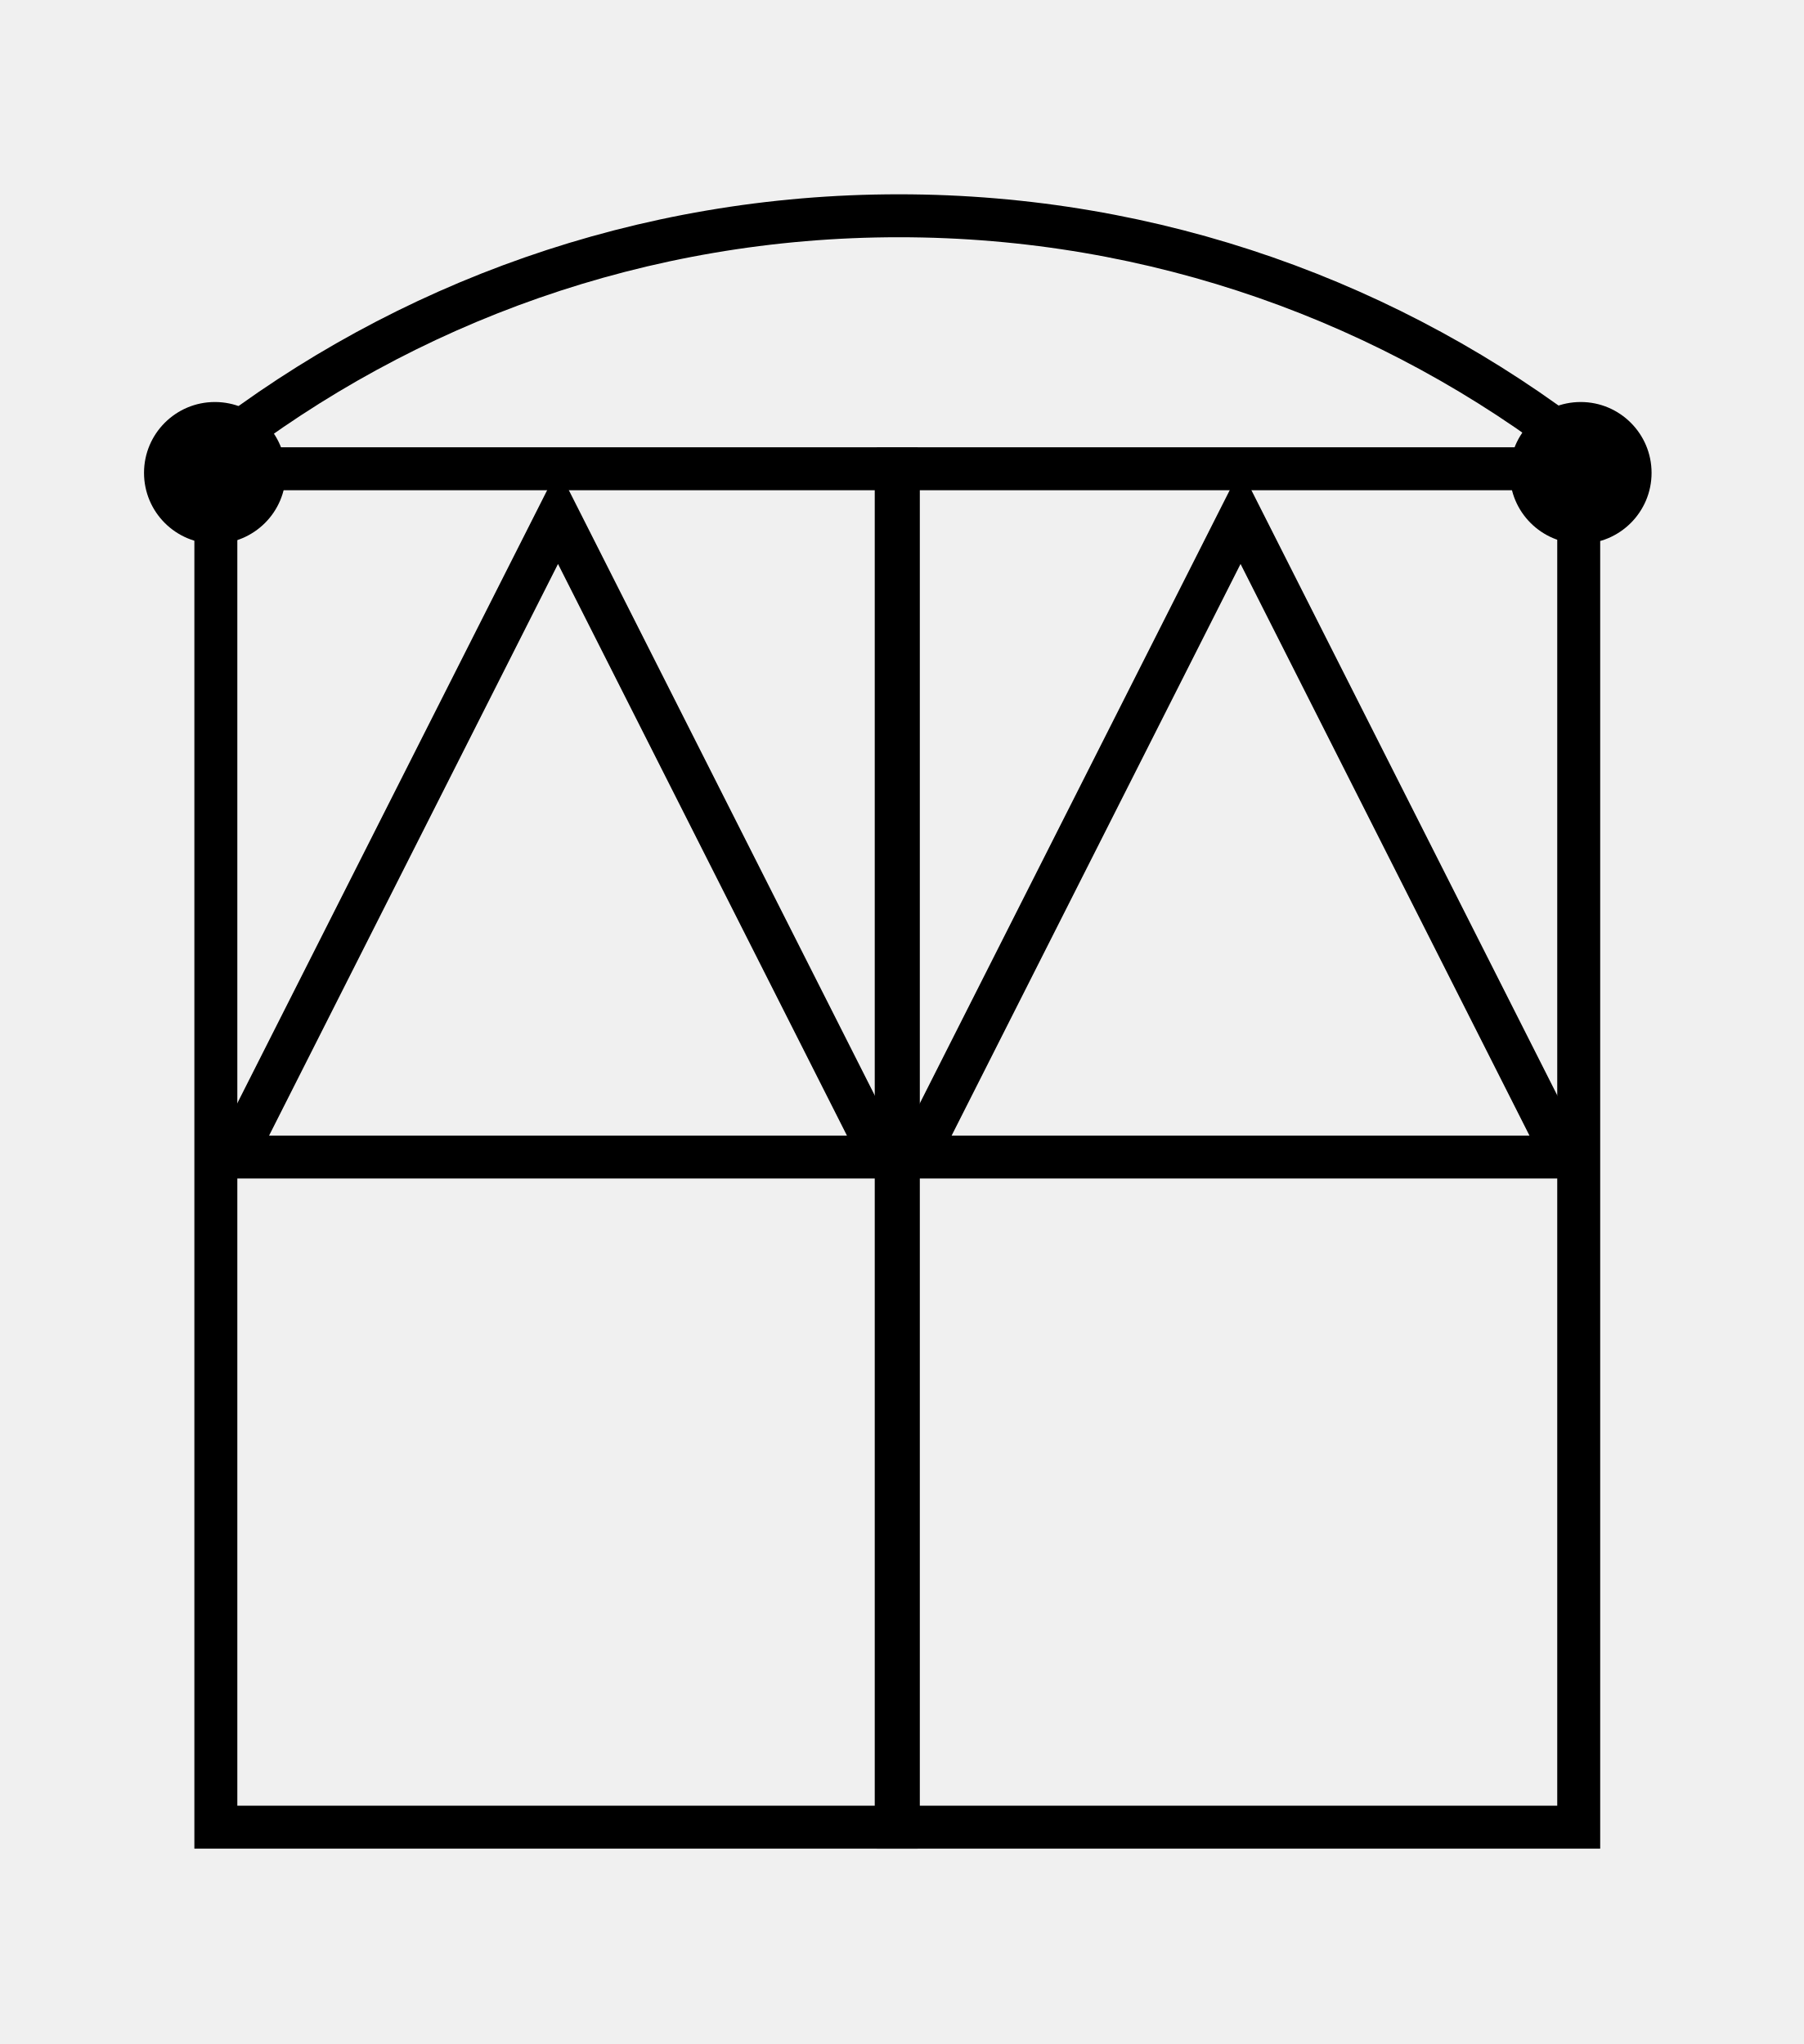
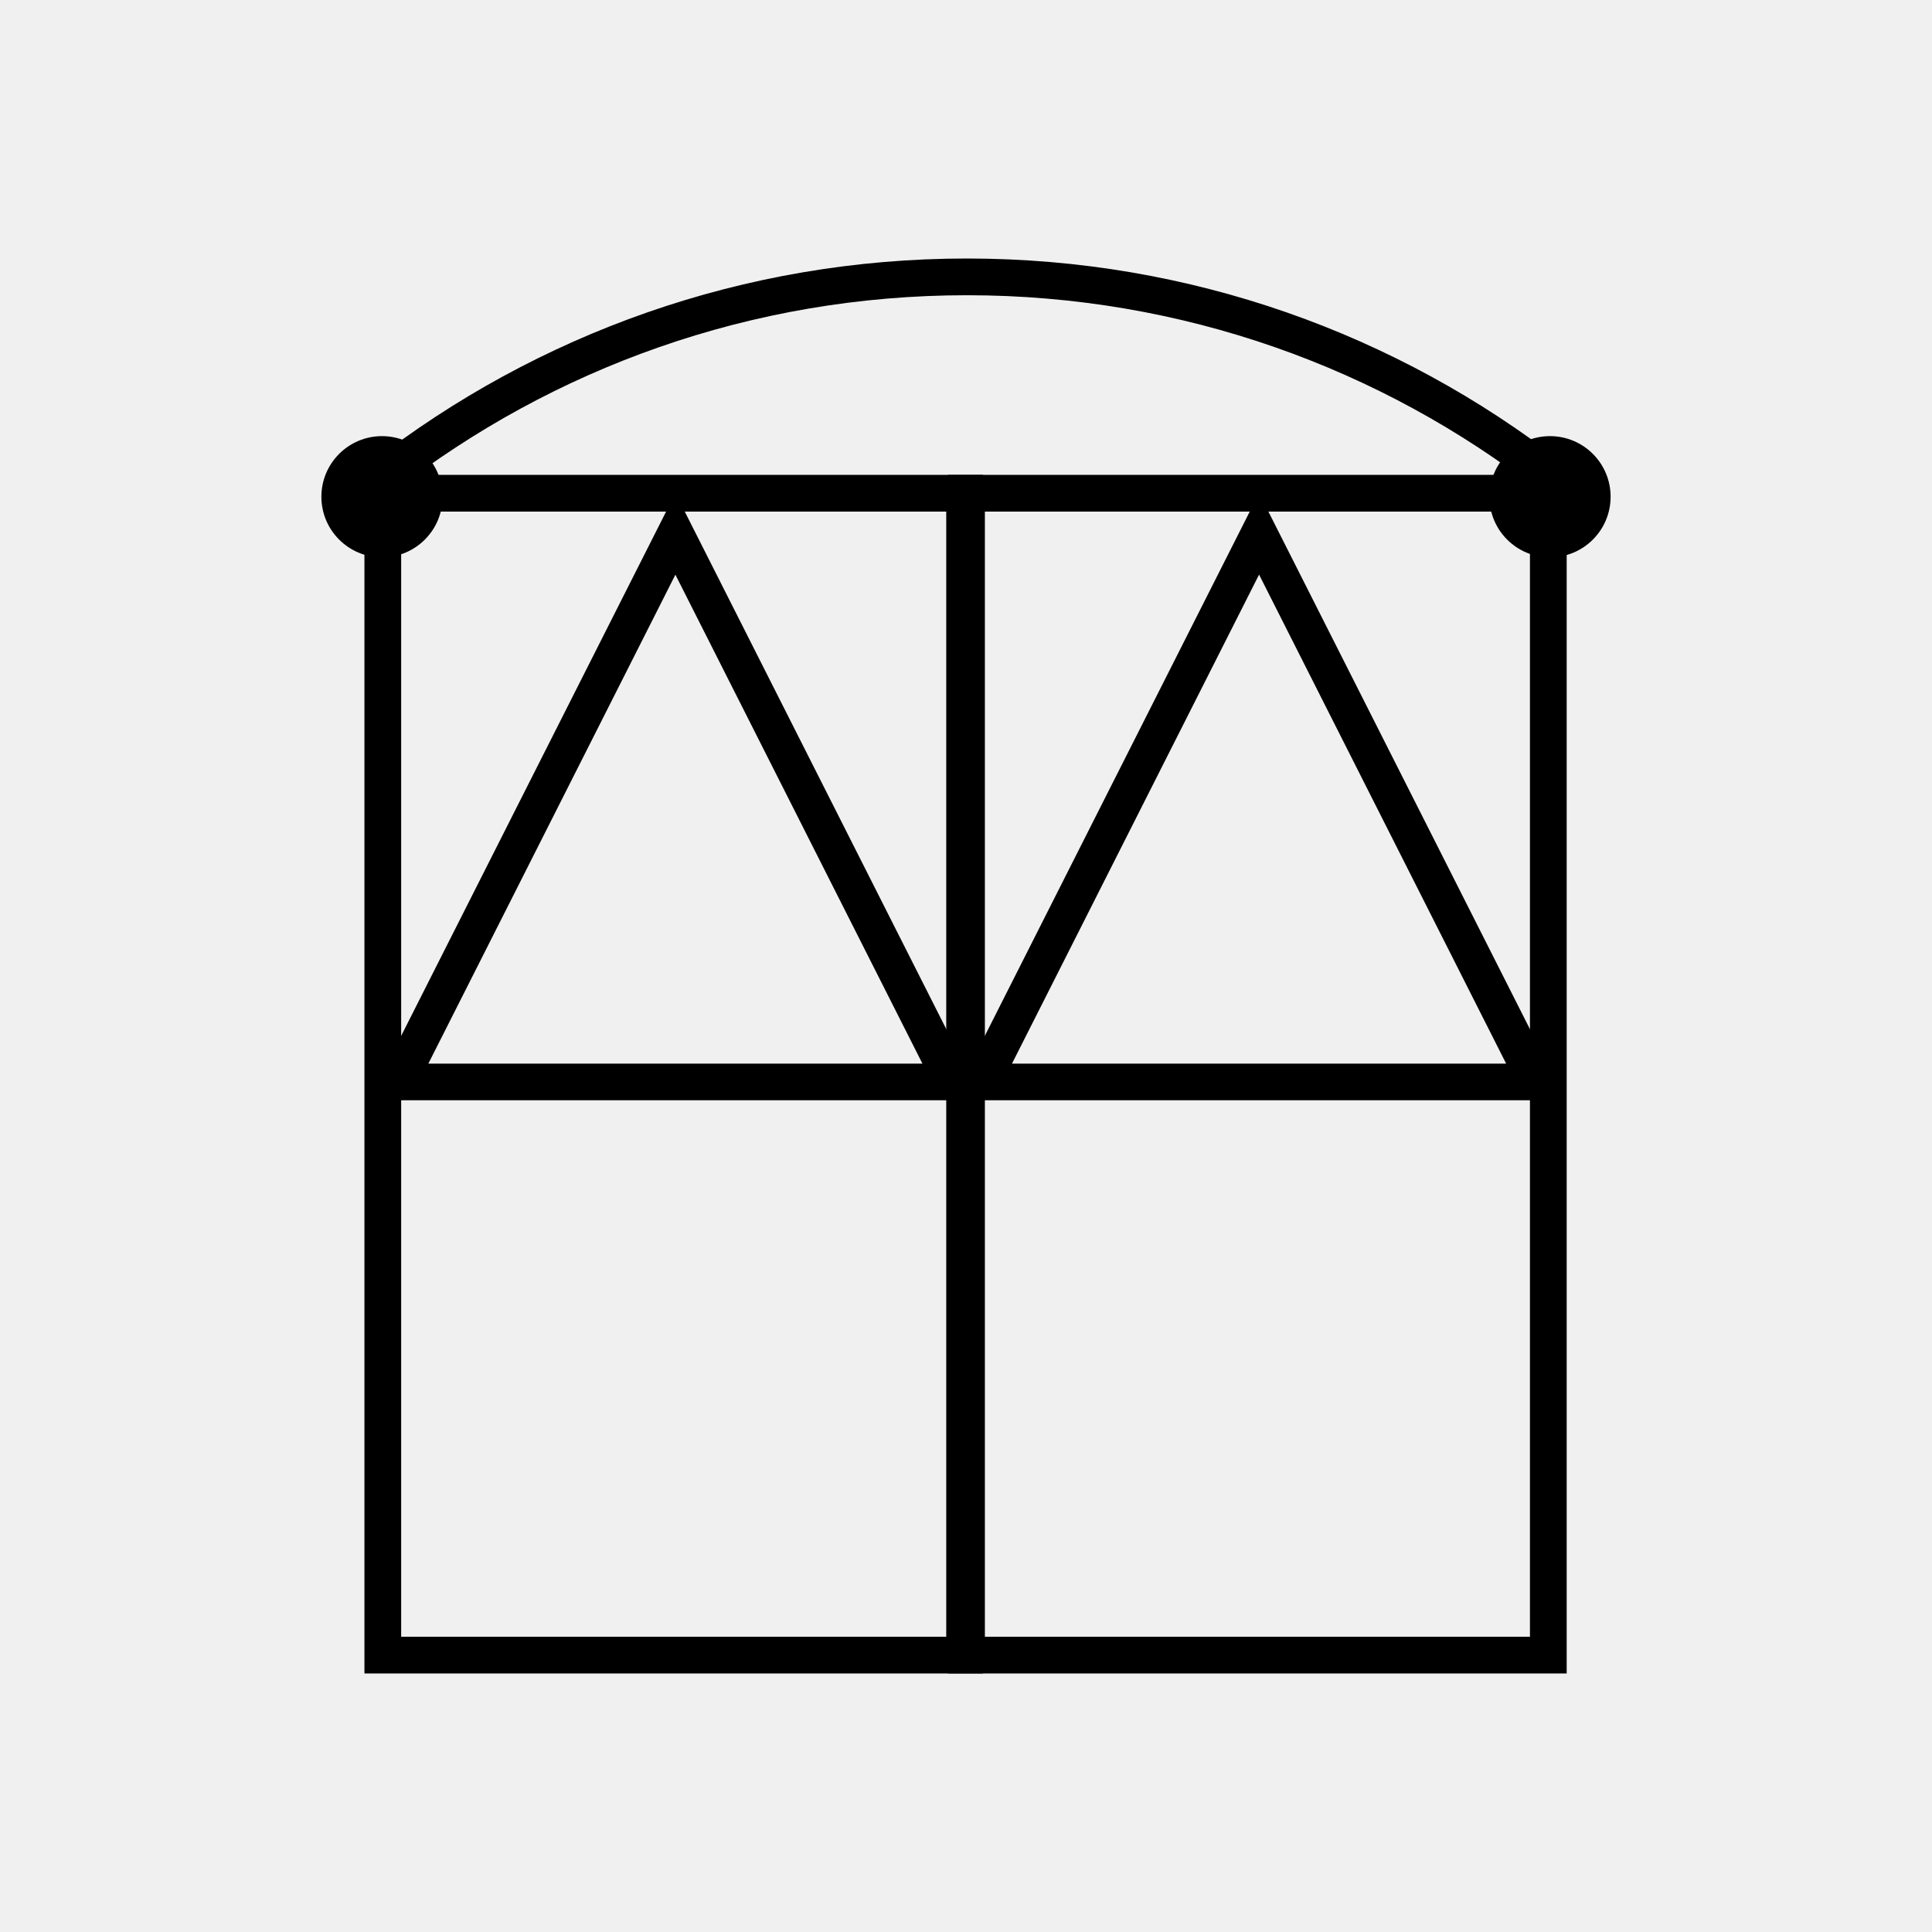
- <svg xmlns="http://www.w3.org/2000/svg" width="100%" height="100%" viewBox="0 0 210 238" version="1.1" xml:space="preserve" style="fill-rule:evenodd;clip-rule:evenodd;stroke-linecap:round;stroke-miterlimit:10;">
-   <g transform="matrix(1,0,0,1,-802.191,-424.738)">
-     <g id="Frames">
-         </g>
-     <g id="Icons">
-       <g transform="matrix(-1,0,0,1,1733.84,-324.192)">
-         <rect x="827.316" y="803.511" width="79.205" height="158.17" style="fill:none;stroke:black;stroke-width:5px;" />
-       </g>
-       <g transform="matrix(1,0,0,1,867.151,561.962)">
-         <path d="M0,-82.643L-41.763,0L41.763,0L0,-82.643ZM0,-71.557L33.635,-5L-33.634,-5L0,-71.557Z" style="fill-rule:nonzero;" />
-       </g>
-       <g transform="matrix(-1,0,0,1,1892.75,-324.192)">
-         <rect x="906.774" y="803.511" width="79.205" height="158.17" style="fill:none;stroke:black;stroke-width:5px;" />
-       </g>
-       <g transform="matrix(1,0,0,1,946.609,561.962)">
-         <path d="M0,-82.643L-41.763,0L41.763,0L0,-82.643ZM0,-71.557L33.634,-5L-33.635,-5L0,-71.557Z" style="fill-rule:nonzero;" />
-       </g>
-       <g transform="matrix(1,0,0,1,986.283,449.862)">
-         <path d="M0,27.193C-21.946,10.151 -49.51,0 -79.447,0C-109.385,0 -136.948,10.151 -158.894,27.193" style="fill:none;fill-rule:nonzero;stroke:black;stroke-width:5px;" />
-       </g>
-       <g transform="matrix(0,1,1,0,986.207,471.548)">
-         <path d="M8.25,-8.25C3.694,-8.25 0,-4.556 0,0C0,4.556 3.694,8.25 8.25,8.25C12.806,8.25 16.5,4.556 16.5,0C16.5,-4.556 12.806,-8.25 8.25,-8.25" style="fill-rule:nonzero;" />
-       </g>
-       <g transform="matrix(0,1,1,0,827.207,471.548)">
-         <path d="M8.25,-8.25C3.694,-8.25 0,-4.556 0,0C0,4.556 3.694,8.25 8.25,8.25C12.806,8.25 16.5,4.556 16.5,0C16.5,-4.556 12.806,-8.25 8.25,-8.25" style="fill-rule:nonzero;" />
+ <svg xmlns="http://www.w3.org/2000/svg" id="Layer_2" data-name="Layer 2" viewBox="0 0 263 263">
+   <defs>
+     <style>
+       .cls-1 {
+         fill: none;
+         stroke-linecap: round;
+         stroke-width: 5px;
+       }
+ 
+       .cls-1, .cls-2 {
+         stroke: #000;
+         stroke-miterlimit: 10;
+       }
+ 
+       .cls-2 {
+         fill: #fff;
+         opacity: 0;
+       }
+     </style>
+   </defs>
+   <g id="Icons">
+     <g>
+       <rect class="cls-2" x=".5" y=".5" width="262" height="262" />
+       <g>
+         <rect class="cls-1" x="52.11" y="67.14" width="79.2" height="158.17" />
+         <path d="m91.94,78.23l33.63,66.56H58.31l33.63-66.56m0-11.09l-41.76,82.64h83.53l-41.76-82.64h0Z" />
+         <rect class="cls-1" x="131.57" y="67.14" width="79.2" height="158.17" />
+         <path d="m171.4,78.23l33.63,66.56h-67.27l33.63-66.56m0-11.09l-41.76,82.64h83.53l-41.76-82.64h0Z" />
+         <path class="cls-1" d="m211.08,64.88c-21.95-17.04-49.51-27.19-79.45-27.19s-57.5,10.15-79.45,27.19" />
+         <circle cx="211" cy="67.62" r="8.25" />
+         <circle cx="52" cy="67.62" r="8.25" />
      </g>
    </g>
  </g>
</svg>
